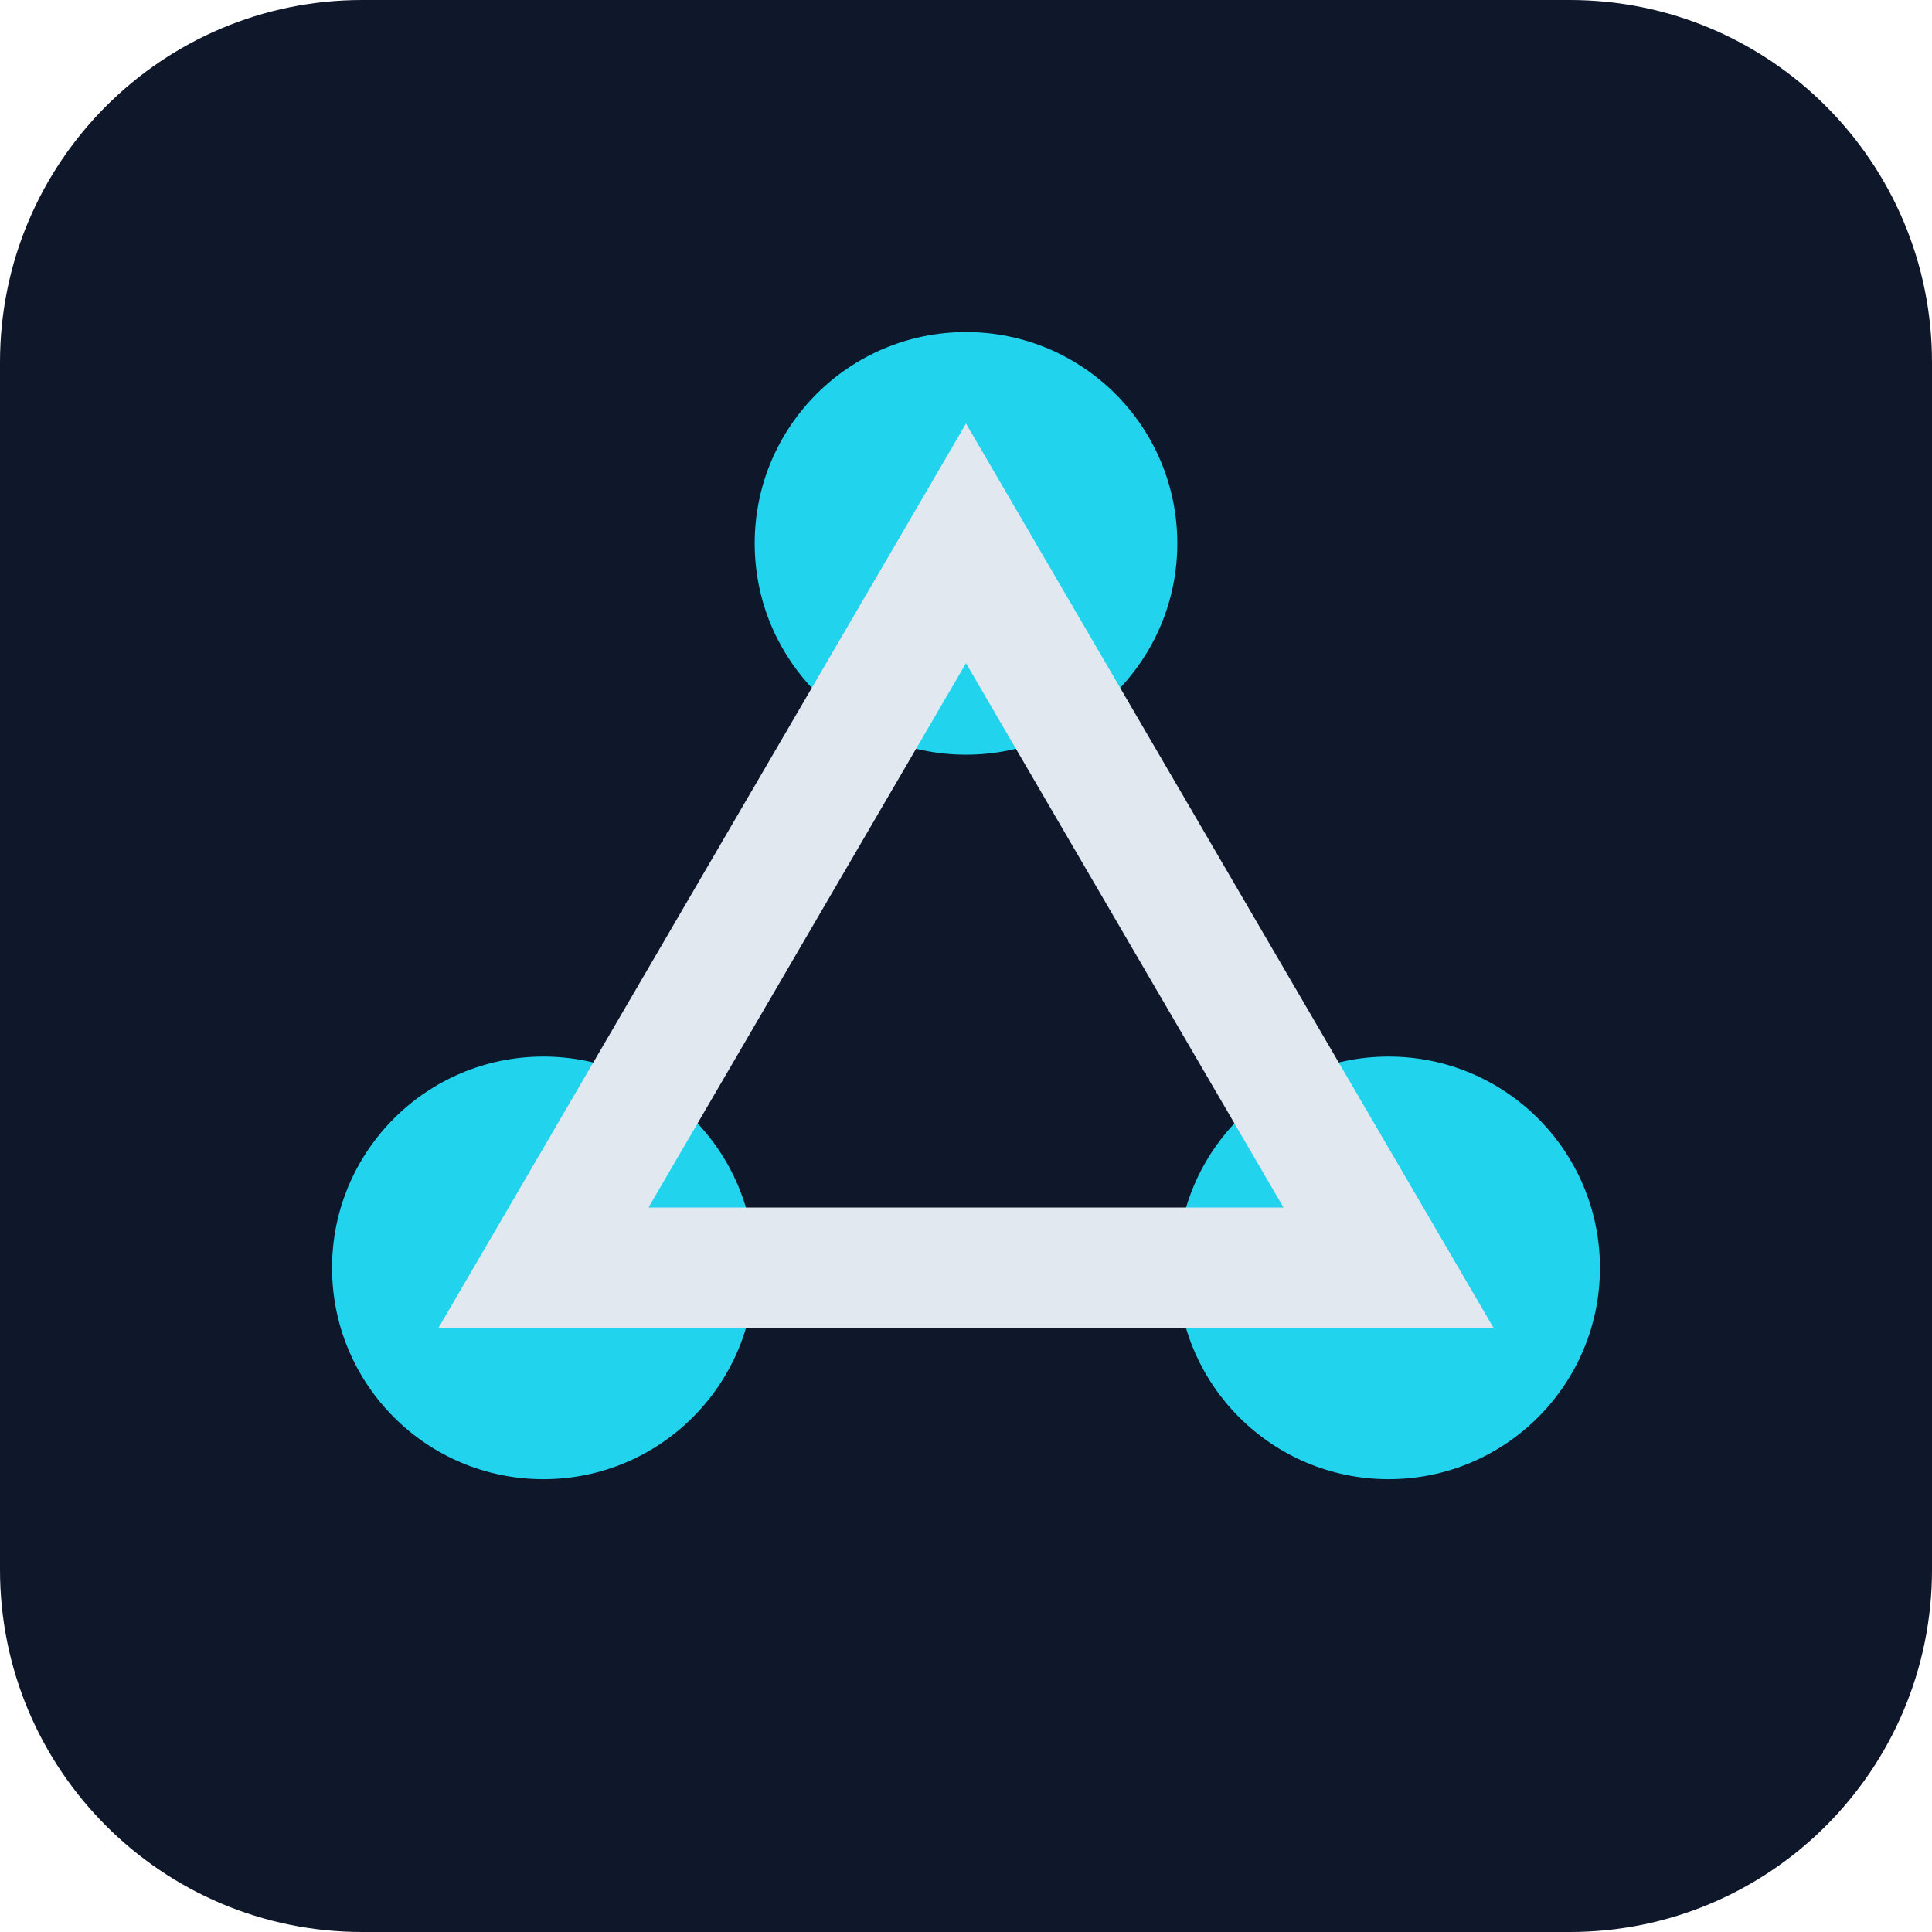
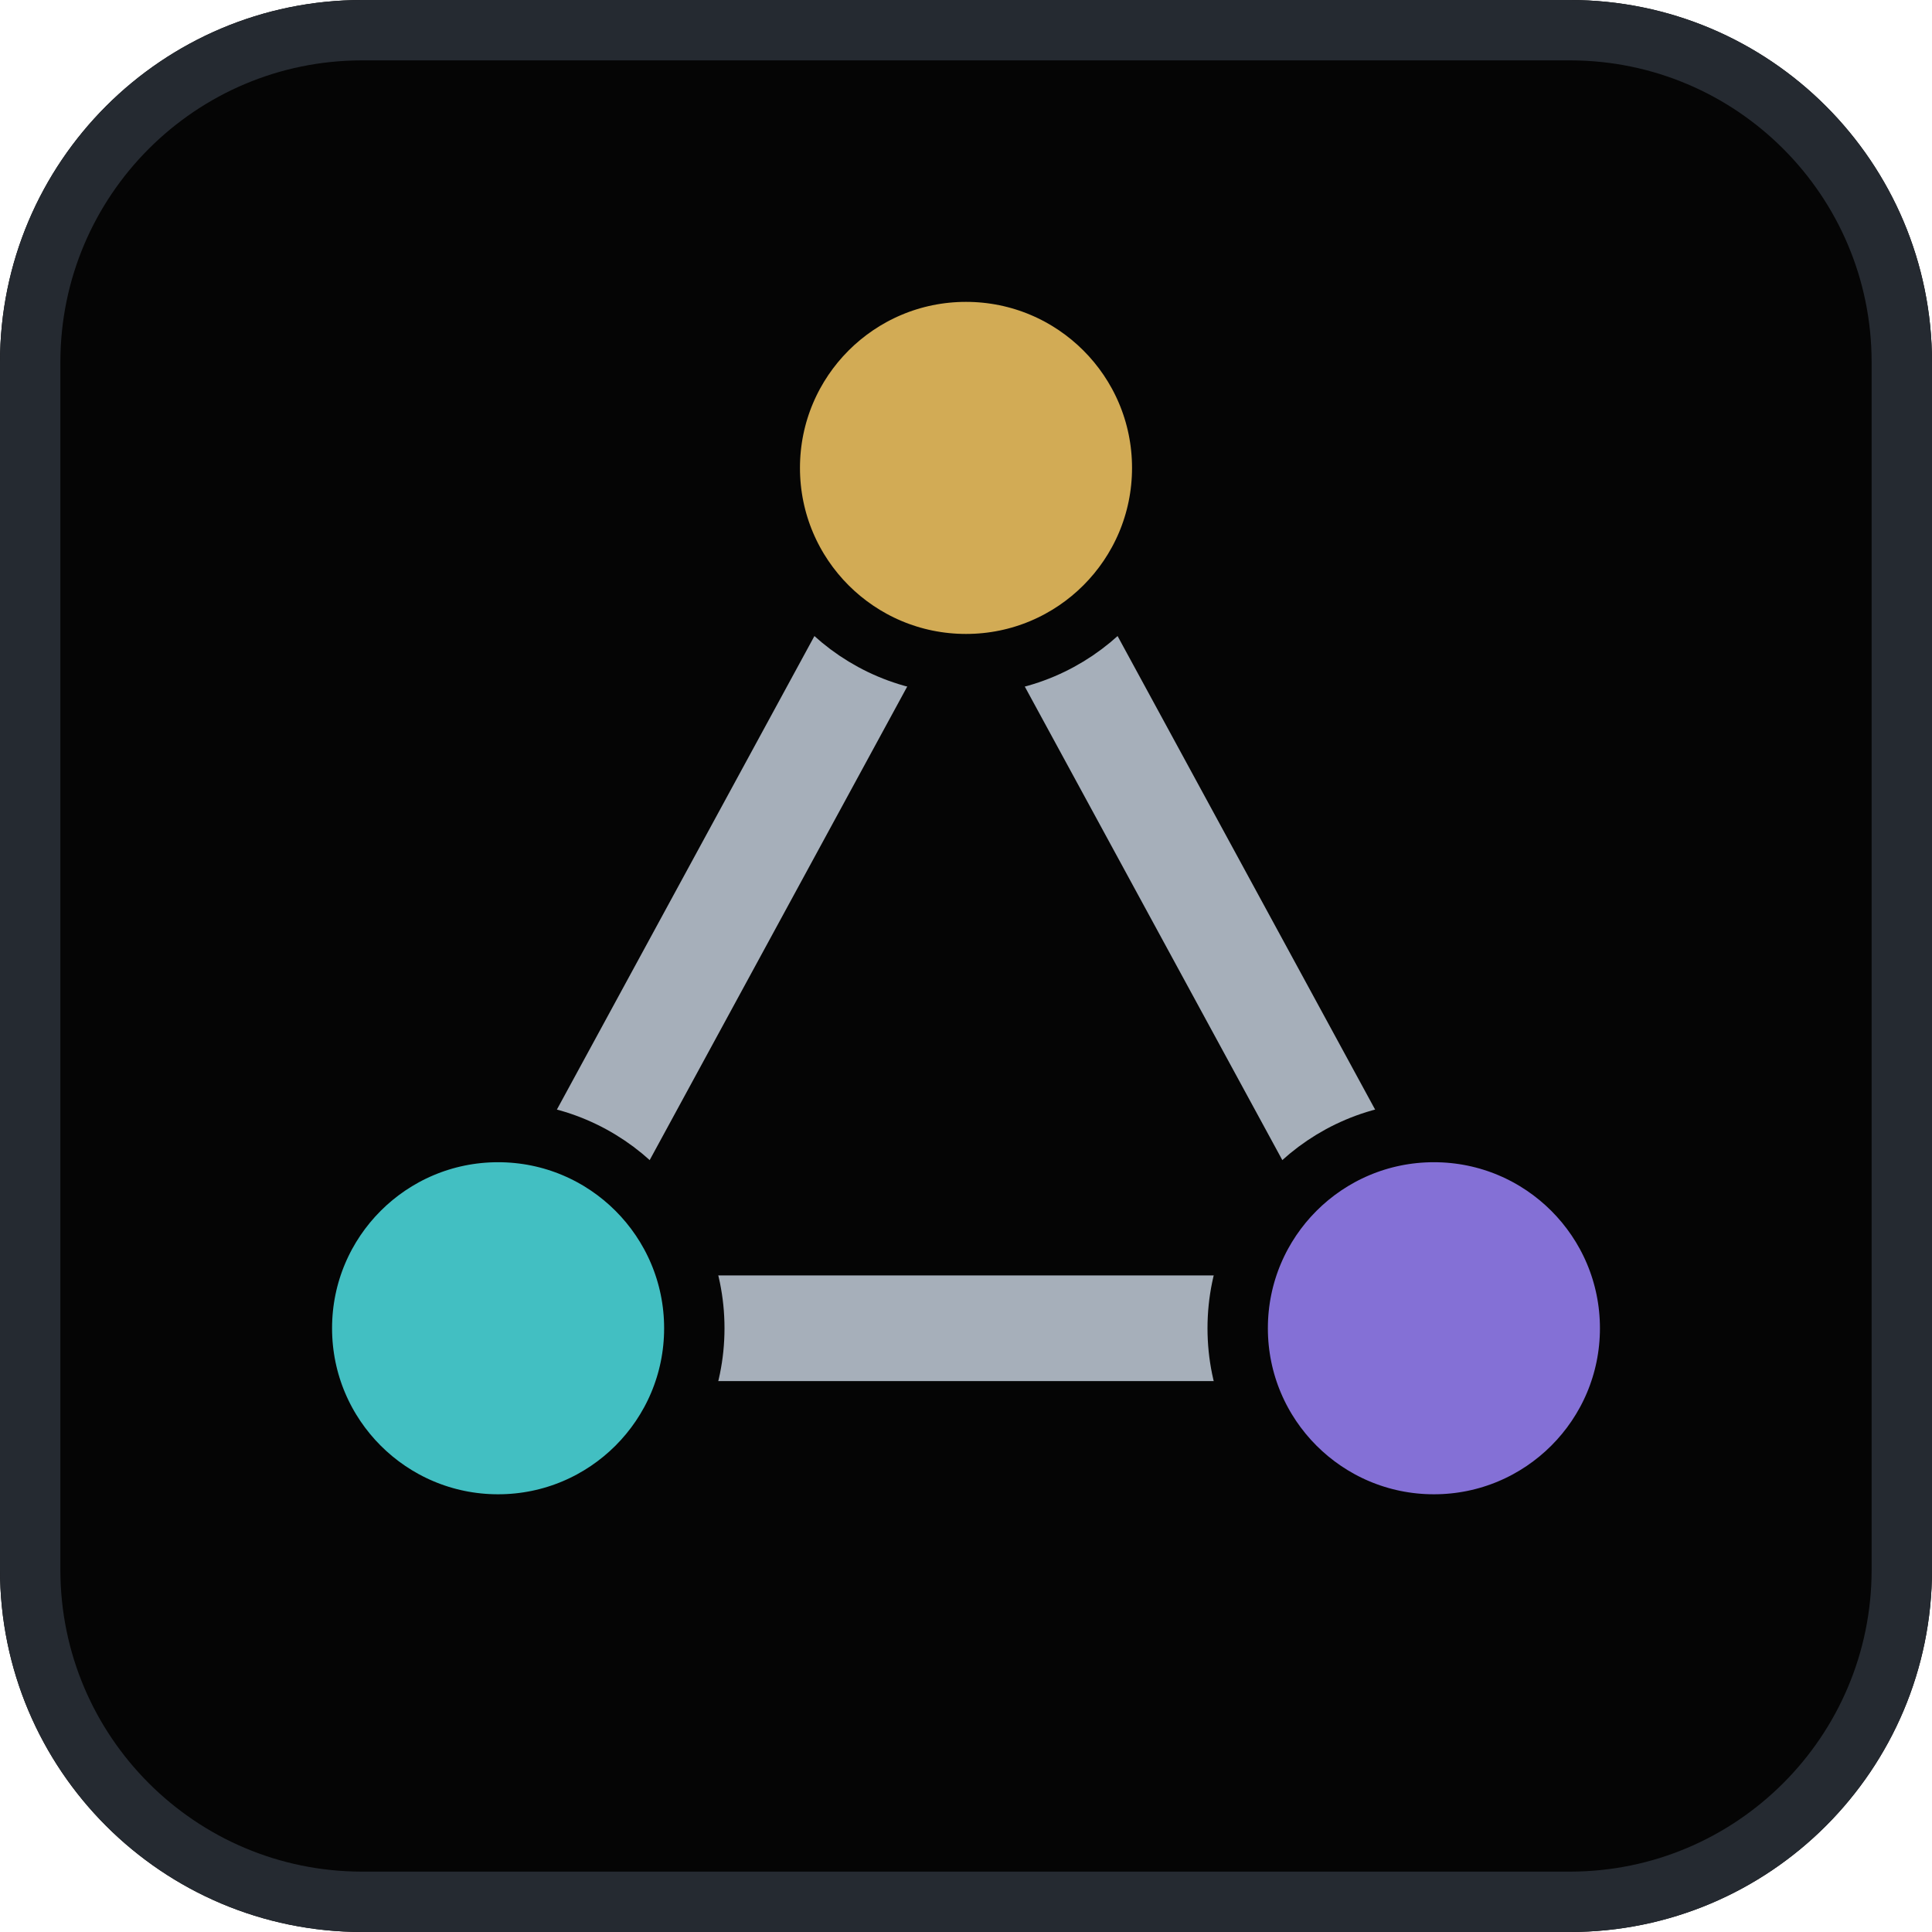
- <svg xmlns="http://www.w3.org/2000/svg" viewBox="0 0 64 64" role="img" aria-label="Trinity Accord">
-   <rect width="64" height="64" rx="12" fill="#0f172a" />
-   <circle cx="32" cy="18" r="7" fill="#22d3ee" />
-   <circle cx="18" cy="42" r="7" fill="#22d3ee" />
-   <circle cx="46" cy="42" r="7" fill="#22d3ee" />
-   <path d="M32 18 L18 42 L46 42 Z" fill="none" stroke="#e2e8f0" stroke-width="4" />
+ <svg xmlns="http://www.w3.org/2000/svg" viewBox="0 0 64 64" role="img" aria-labelledby="title desc">
+   <rect width="64" height="64" rx="12" fill="#050505" />
+   <rect x="1" y="1" width="62" height="62" rx="11" fill="none" stroke="#252A31" stroke-width="2" />
+   <path d="M32 15.5 16.5 44h31z" fill="none" stroke="#A6AFBA" stroke-width="3.5" stroke-linecap="round" stroke-linejoin="round" />
+   <circle cx="32" cy="15.5" r="6.5" fill="#D2AB55" stroke="#050505" stroke-width="2" />
+   <circle cx="16.5" cy="44" r="6.5" fill="#42BFC2" stroke="#050505" stroke-width="2" />
+   <circle cx="47.5" cy="44" r="6.5" fill="#8470D6" stroke="#050505" stroke-width="2" />
</svg>
